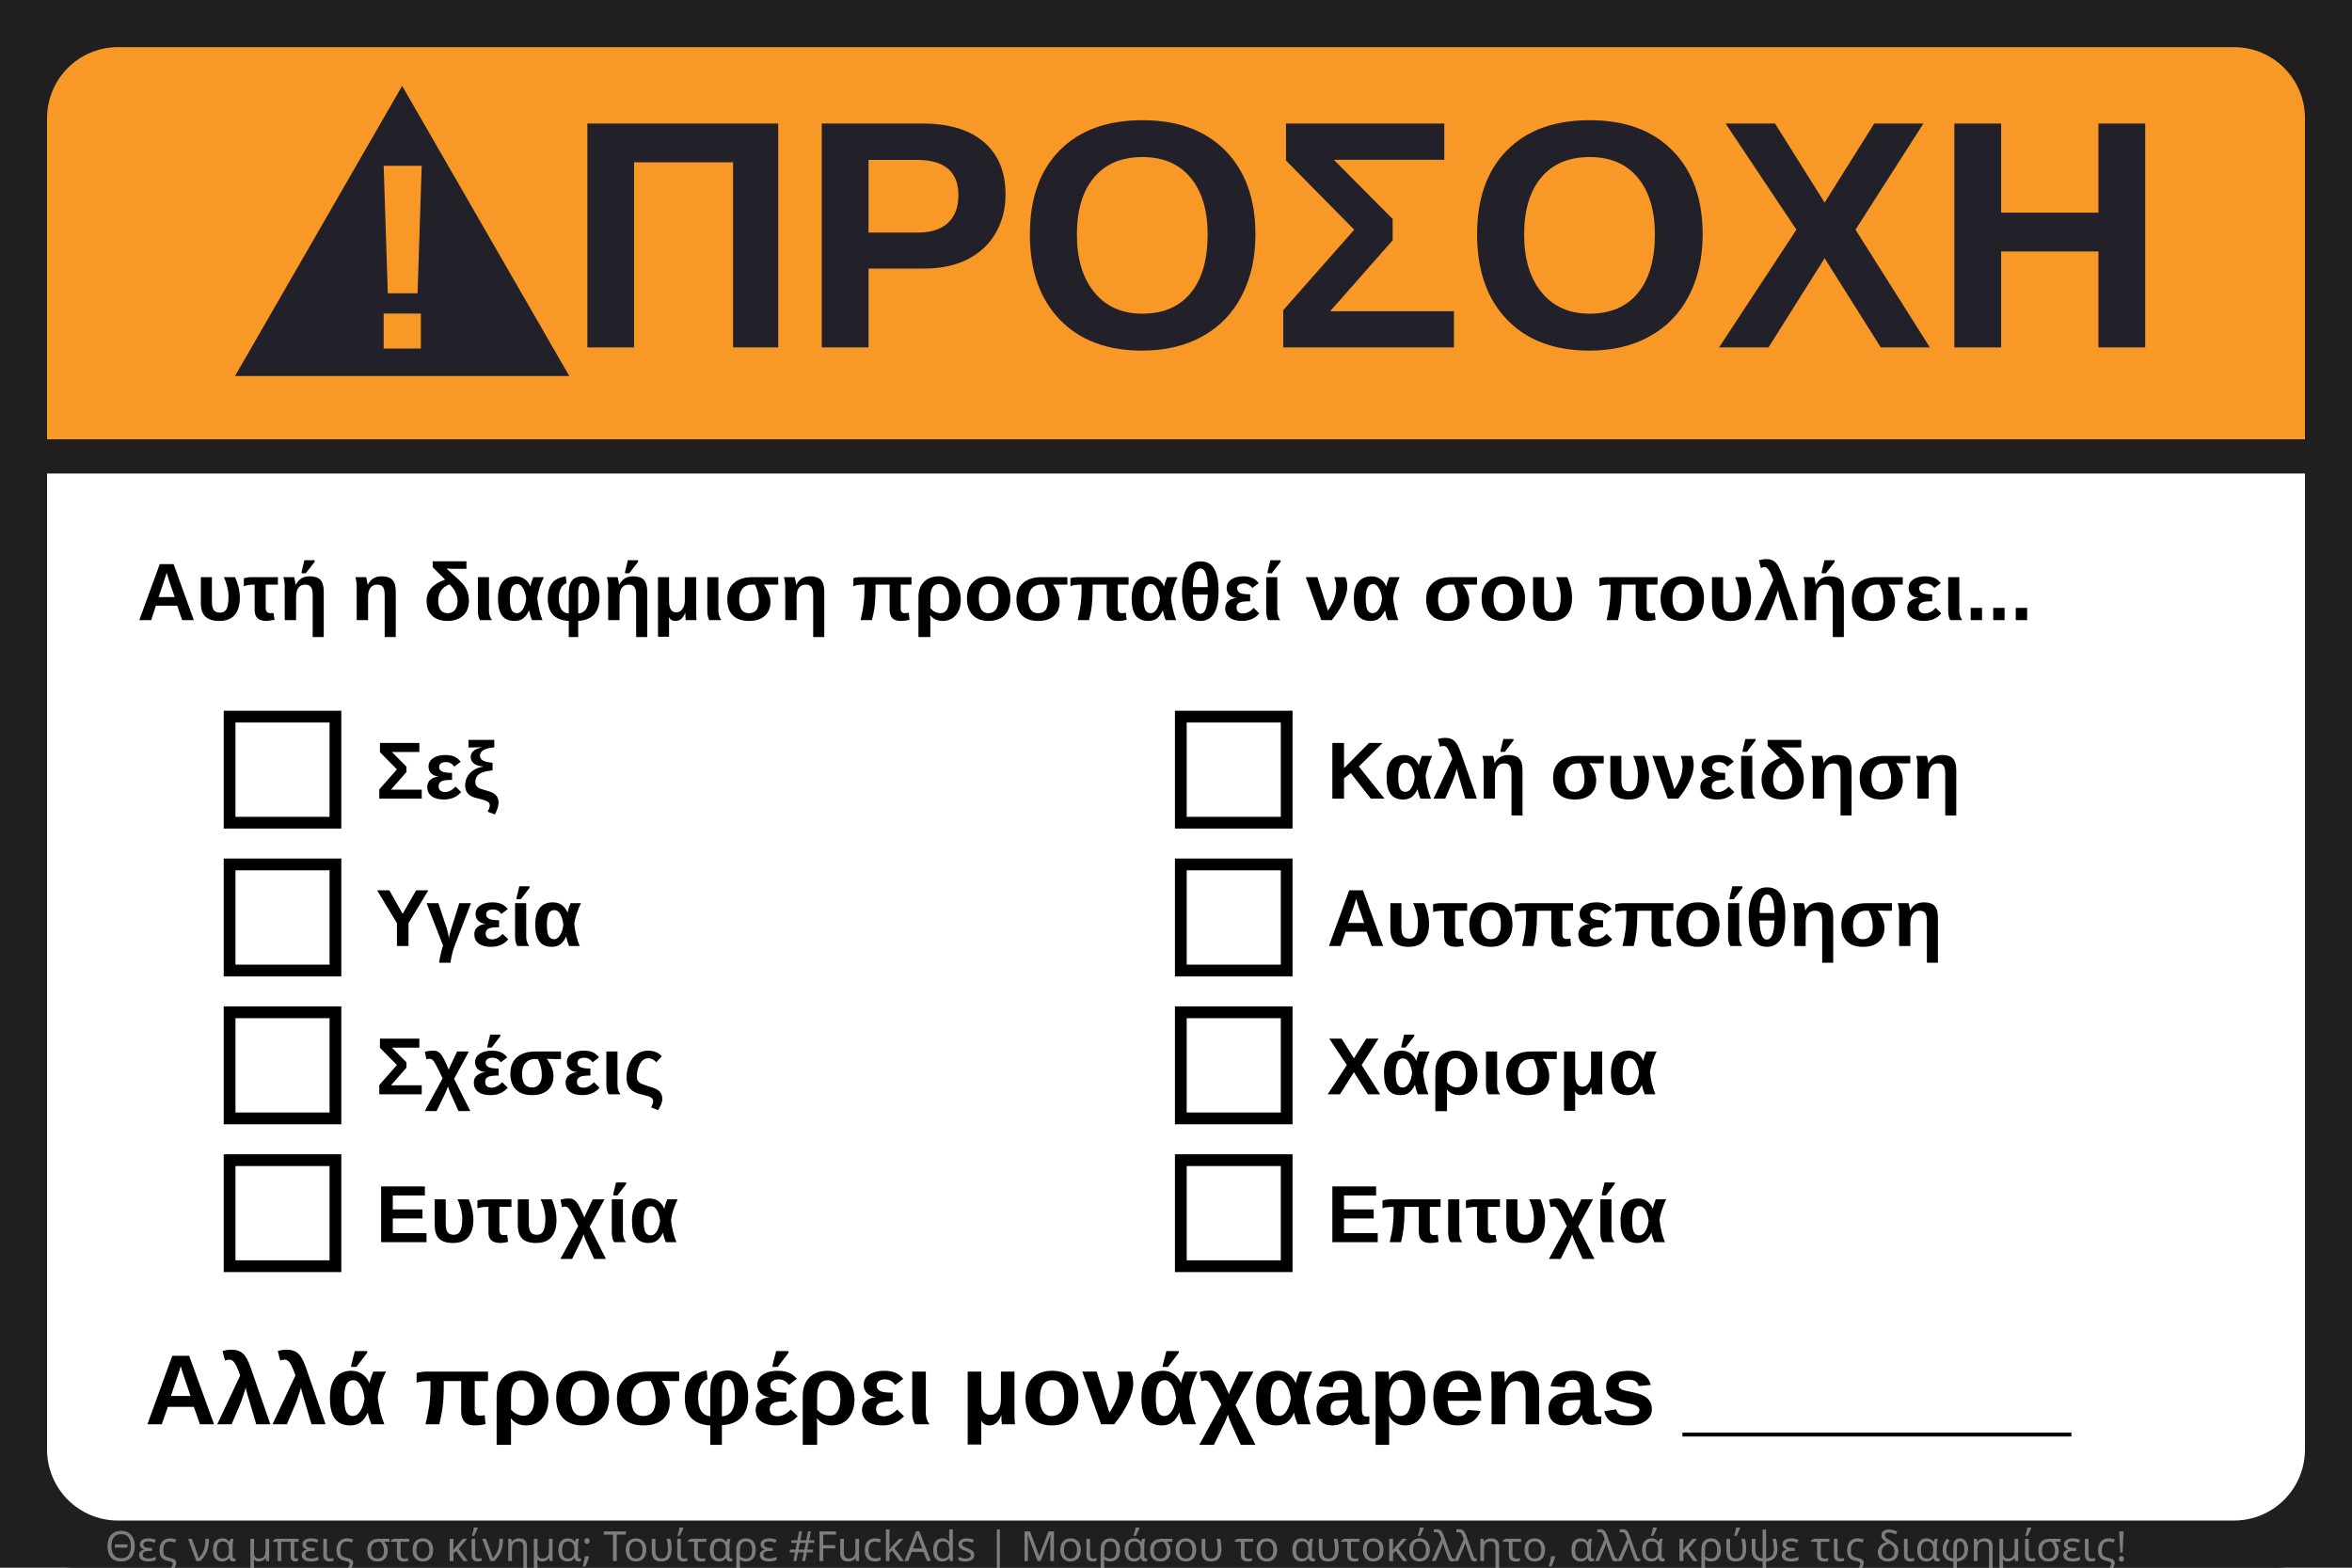
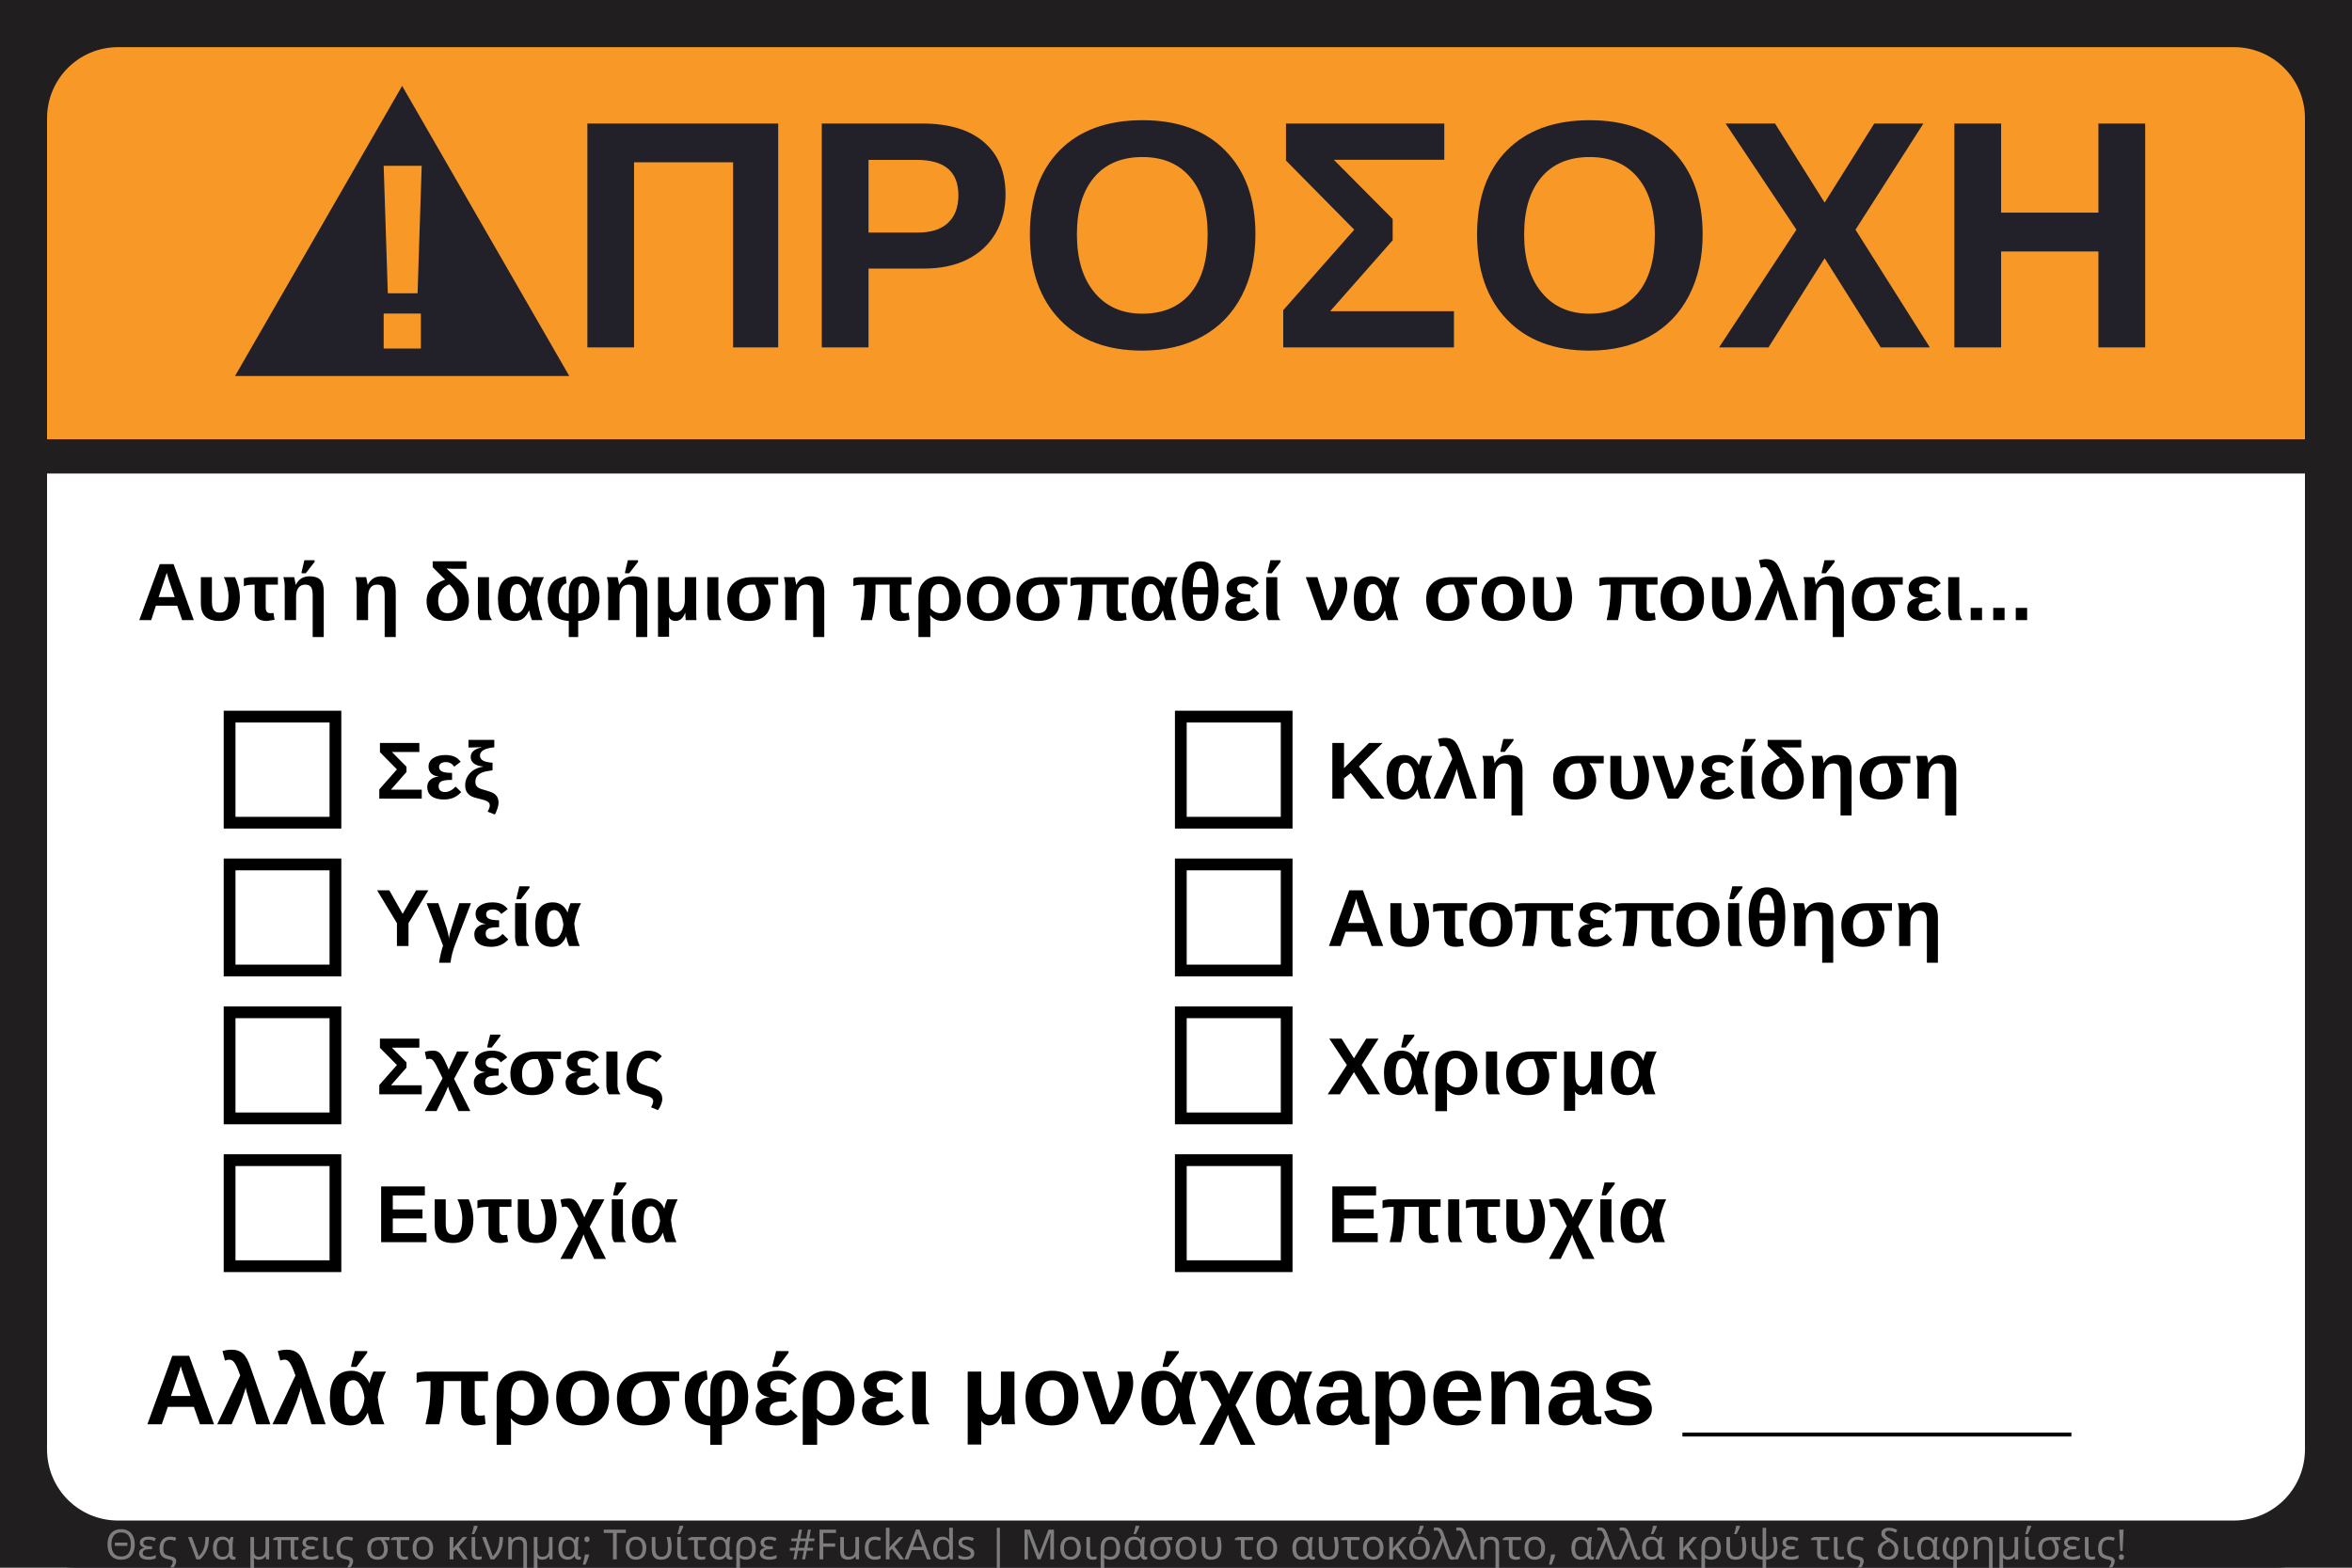
<svg xmlns="http://www.w3.org/2000/svg" version="1.1" id="svg2" viewBox="0 0 637.795 425.197" height="120mm" width="180mm">
  <defs id="defs4" />
  <g transform="matrix(4.8,0,0,4.81438,9.6408985e-6,-4641.274)" id="layer1">
    <g transform="matrix(0.332185,0,0,0.3320229,-155.2985,857.6058)" id="g4180">
      <path style="opacity:1;fill:#201e1f;fill-opacity:1;fill-rule:nonzero;stroke:none;stroke-width:1;stroke-linecap:round;stroke-linejoin:miter;stroke-miterlimit:4;stroke-dasharray:none;stroke-dashoffset:0;stroke-opacity:1" d="m 480.361,320.575 h 374.289 c 7.122,0 12.855,5.733 12.855,12.855 v 240.289 c 0,7.122 -5.733,12.855 -12.855,12.855 h -374.289 c -7.122,0 -12.855,-5.733 -12.855,-12.855 V 333.43 c 0,-7.122 5.733,-12.855 12.855,-12.855 z" id="rect4147" />
      <path style="opacity:1;fill:#ffffff;fill-opacity:1;fill-rule:nonzero;stroke:none;stroke-width:1;stroke-linecap:round;stroke-linejoin:miter;stroke-miterlimit:4;stroke-dasharray:none;stroke-dashoffset:0;stroke-opacity:1" d="m 859.506,400.913 v 165.58 c 0,6.693 -5.389,12.082 -12.082,12.082 H 487.588 c -6.693,0 -12.082,-5.389 -12.082,-12.082 V 400.913 Z" id="rect4149" />
      <path id="path4155" d="m 487.588,328.575 h 359.836 c 6.693,0 12.082,5.389 12.082,12.082 v 54.453 h -384 v -54.453 c 0,-6.693 5.389,-12.082 12.082,-12.082 z" style="opacity:1;fill:#f89827;fill-opacity:1;fill-rule:nonzero;stroke:none;stroke-width:1;stroke-linecap:round;stroke-linejoin:miter;stroke-miterlimit:4;stroke-dasharray:none;stroke-dashoffset:0;stroke-opacity:1" />
    </g>
    <g transform="matrix(0.332185,0,0,0.3320229,-159.9888,856.4793)" id="g4172">
      <text xml:space="preserve" style="font-style:normal;font-variant:normal;font-weight:normal;font-stretch:normal;font-size:55.196px;line-height:125%;font-family:'Microsoft YaHei';-inkscape-font-specification:'Microsoft YaHei';letter-spacing:0px;word-spacing:0px;fill:#222029;fill-opacity:1;stroke:none;stroke-width:1px;stroke-linecap:butt;stroke-linejoin:miter;stroke-opacity:1" x="577.832" y="382.911" id="text4157">
        <tspan id="tspan4159" x="577.832" y="382.911" style="font-style:normal;font-variant:normal;font-weight:bold;font-stretch:normal;font-family:Arial;-inkscape-font-specification:'Arial Bold';fill:#222029;fill-opacity:1">ΠΡΟΣΟΧΗ</tspan>
      </text>
      <g id="g4167">
        <path d="M 578.44,387.77 H 521.596 L 550.018,338.542 Z" id="path4161" style="opacity:1;fill:#222029;fill-opacity:1;fill-rule:nonzero;stroke:none;stroke-width:1;stroke-linecap:round;stroke-linejoin:miter;stroke-miterlimit:4;stroke-dasharray:none;stroke-dashoffset:0;stroke-opacity:1" />
        <text xml:space="preserve" style="font-style:normal;font-variant:normal;font-weight:normal;font-stretch:normal;font-size:45.056px;line-height:125%;font-family:'Microsoft YaHei';-inkscape-font-specification:'Microsoft YaHei';letter-spacing:0px;word-spacing:0px;fill:#f89827;fill-opacity:1;stroke:none;stroke-width:1px;stroke-linecap:butt;stroke-linejoin:miter;stroke-opacity:1" x="542.626" y="383.101" id="text4163">
          <tspan id="tspan4165" x="542.626" y="383.101" style="font-style:normal;font-variant:normal;font-weight:bold;font-stretch:normal;font-family:Arial;-inkscape-font-specification:'Arial Bold';fill:#f89827;fill-opacity:1">!</tspan>
        </text>
      </g>
    </g>
    <text id="text4185" y="999.222" x="7.758" style="font-style:normal;font-variant:normal;font-weight:900;font-stretch:normal;font-size:4.577px;line-height:125%;font-family:Arial;-inkscape-font-specification:'Arial, Heavy';font-variant-ligatures:normal;font-variant-caps:normal;font-variant-numeric:normal;font-feature-settings:normal;text-align:start;letter-spacing:0px;word-spacing:0px;writing-mode:lr-tb;text-anchor:start;fill:#000000;fill-opacity:1;stroke:none;stroke-width:0.332px;stroke-linecap:butt;stroke-linejoin:miter;stroke-opacity:1" xml:space="preserve" transform="scale(1.000244,0.9997559)">
      <tspan style="font-style:normal;font-variant:normal;font-weight:900;font-stretch:normal;font-size:4.577px;font-family:Arial;-inkscape-font-specification:'Arial, Heavy';font-variant-ligatures:normal;font-variant-caps:normal;font-variant-numeric:normal;font-feature-settings:normal;text-align:start;writing-mode:lr-tb;text-anchor:start;stroke-width:0.332px" y="999.222" x="7.758" id="tspan4187">Αυτή η διαφήμιση προσπαθεί να σου πουλήσει...</tspan>
    </text>
    <text xml:space="preserve" style="font-style:normal;font-variant:normal;font-weight:900;font-stretch:normal;font-size:5.613px;line-height:125%;font-family:Arial;-inkscape-font-specification:'Arial, Heavy';font-variant-ligatures:normal;font-variant-caps:normal;font-variant-numeric:normal;font-feature-settings:normal;text-align:start;letter-spacing:0px;word-spacing:0px;writing-mode:lr-tb;text-anchor:start;fill:#000000;fill-opacity:1;stroke:none;stroke-width:0.332px;stroke-linecap:butt;stroke-linejoin:miter;stroke-opacity:1" x="8.185" y="1044.538" id="text4189" transform="scale(1.000244,0.9997559)">
      <tspan id="tspan4191" x="8.185" y="1044.538" style="font-style:normal;font-variant:normal;font-weight:900;font-stretch:normal;font-size:5.613px;font-family:Arial;-inkscape-font-specification:'Arial, Heavy';font-variant-ligatures:normal;font-variant-caps:normal;font-variant-numeric:normal;font-feature-settings:normal;text-align:start;writing-mode:lr-tb;text-anchor:start;stroke-width:0.332px">Αλλά προσφέρει μονάχαapenas _______</tspan>
    </text>
    <g transform="matrix(0.332185,0,0,0.3320229,0,704.9207)" id="g4361">
      <g id="g4305">
        <g transform="translate(-2.631226)" id="g4285">
          <rect style="opacity:1;fill:none;fill-opacity:1;fill-rule:nonzero;stroke:#000000;stroke-width:2;stroke-linecap:round;stroke-linejoin:miter;stroke-miterlimit:4;stroke-dasharray:none;stroke-dashoffset:0;stroke-opacity:1" id="rect4193" width="18" height="18" x="41.678" y="902.029" ry="0" />
          <text id="text4209" y="915.95" x="66.526" style="font-style:normal;font-variant:normal;font-weight:normal;font-stretch:normal;font-size:13.75px;line-height:125%;font-family:'Microsoft YaHei';-inkscape-font-specification:'Microsoft YaHei';letter-spacing:0px;word-spacing:0px;fill:#000000;fill-opacity:1;stroke:none;stroke-width:1px;stroke-linecap:butt;stroke-linejoin:miter;stroke-opacity:1" xml:space="preserve">
            <tspan style="font-style:normal;font-variant:normal;font-weight:900;font-stretch:normal;font-size:13.75px;font-family:Arial;-inkscape-font-specification:'Arial Heavy'" y="915.95" x="66.526" id="tspan4211">Σεξ </tspan>
          </text>
        </g>
        <g transform="translate(-2.631226)" id="g4290">
          <rect ry="0" y="927.115" x="41.678" height="18" width="18" id="rect4199" style="opacity:1;fill:none;fill-opacity:1;fill-rule:nonzero;stroke:#000000;stroke-width:2;stroke-linecap:round;stroke-linejoin:miter;stroke-miterlimit:4;stroke-dasharray:none;stroke-dashoffset:0;stroke-opacity:1" />
          <text xml:space="preserve" style="font-style:normal;font-variant:normal;font-weight:normal;font-stretch:normal;font-size:13.75px;line-height:125%;font-family:'Microsoft YaHei';-inkscape-font-specification:'Microsoft YaHei';letter-spacing:0px;word-spacing:0px;fill:#000000;fill-opacity:1;stroke:none;stroke-width:1px;stroke-linecap:butt;stroke-linejoin:miter;stroke-opacity:1" x="66.526" y="940.955" id="text4213">
            <tspan id="tspan4215" x="66.526" y="940.955" style="font-style:normal;font-variant:normal;font-weight:900;font-stretch:normal;font-size:13.75px;font-family:Arial;-inkscape-font-specification:'Arial Heavy'">Υγεία </tspan>
          </text>
        </g>
        <g transform="translate(-2.631226)" id="g4295">
          <rect style="opacity:1;fill:none;fill-opacity:1;fill-rule:nonzero;stroke:#000000;stroke-width:2;stroke-linecap:round;stroke-linejoin:miter;stroke-miterlimit:4;stroke-dasharray:none;stroke-dashoffset:0;stroke-opacity:1" id="rect4201" width="18" height="18" x="41.678" y="952.2" ry="0" />
          <text id="text4217" y="966.121" x="66.526" style="font-style:normal;font-variant:normal;font-weight:normal;font-stretch:normal;font-size:13.75px;line-height:125%;font-family:'Microsoft YaHei';-inkscape-font-specification:'Microsoft YaHei';letter-spacing:0px;word-spacing:0px;fill:#000000;fill-opacity:1;stroke:none;stroke-width:1px;stroke-linecap:butt;stroke-linejoin:miter;stroke-opacity:1" xml:space="preserve">
            <tspan style="font-style:normal;font-variant:normal;font-weight:900;font-stretch:normal;font-size:13.75px;font-family:Arial;-inkscape-font-specification:'Arial Heavy'" y="966.121" x="66.526" id="tspan4225">Σχέσεις </tspan>
          </text>
        </g>
        <g transform="translate(-2.631226)" id="g4300">
          <rect ry="0" y="977.285" x="41.678" height="18" width="18" id="rect4203" style="opacity:1;fill:none;fill-opacity:1;fill-rule:nonzero;stroke:#000000;stroke-width:2;stroke-linecap:round;stroke-linejoin:miter;stroke-miterlimit:4;stroke-dasharray:none;stroke-dashoffset:0;stroke-opacity:1" />
          <text xml:space="preserve" style="font-style:normal;font-variant:normal;font-weight:normal;font-stretch:normal;font-size:13.75px;line-height:125%;font-family:'Microsoft YaHei';-inkscape-font-specification:'Microsoft YaHei';letter-spacing:0px;word-spacing:0px;fill:#000000;fill-opacity:1;stroke:none;stroke-width:1px;stroke-linecap:butt;stroke-linejoin:miter;stroke-opacity:1" x="66.526" y="991.203" id="text4221">
            <tspan id="tspan4223" x="66.526" y="991.203" style="font-style:normal;font-variant:normal;font-weight:900;font-stretch:normal;font-size:13.75px;font-family:Arial;-inkscape-font-specification:'Arial Heavy'">Ευτυχία</tspan>
          </text>
        </g>
      </g>
      <g id="g4323" transform="translate(164.5074)">
        <g id="g4325" transform="translate(-2.631226)">
          <rect ry="0" y="902.029" x="38.944" height="18" width="18" id="rect4327" style="opacity:1;fill:none;fill-opacity:1;fill-rule:nonzero;stroke:#000000;stroke-width:2;stroke-linecap:round;stroke-linejoin:miter;stroke-miterlimit:4;stroke-dasharray:none;stroke-dashoffset:0;stroke-opacity:1" />
          <text xml:space="preserve" style="font-style:normal;font-variant:normal;font-weight:normal;font-stretch:normal;font-size:13.75px;line-height:125%;font-family:'Microsoft YaHei';-inkscape-font-specification:'Microsoft YaHei';letter-spacing:0px;word-spacing:0px;fill:#000000;fill-opacity:1;stroke:none;stroke-width:1px;stroke-linecap:butt;stroke-linejoin:miter;stroke-opacity:1" x="63.792" y="915.95" id="text4329">
            <tspan id="tspan4331" x="63.792" y="915.95" style="font-style:normal;font-variant:normal;font-weight:900;font-stretch:normal;font-size:13.75px;font-family:Arial;-inkscape-font-specification:'Arial Heavy'">Καλή συνείδηση</tspan>
          </text>
        </g>
        <g id="g4333" transform="translate(-2.631226)">
          <rect style="opacity:1;fill:none;fill-opacity:1;fill-rule:nonzero;stroke:#000000;stroke-width:2;stroke-linecap:round;stroke-linejoin:miter;stroke-miterlimit:4;stroke-dasharray:none;stroke-dashoffset:0;stroke-opacity:1" id="rect4335" width="18" height="18" x="38.944" y="927.115" ry="0" />
          <text id="text4337" y="940.955" x="63.792" style="font-style:normal;font-variant:normal;font-weight:normal;font-stretch:normal;font-size:13.75px;line-height:125%;font-family:'Microsoft YaHei';-inkscape-font-specification:'Microsoft YaHei';letter-spacing:0px;word-spacing:0px;fill:#000000;fill-opacity:1;stroke:none;stroke-width:1px;stroke-linecap:butt;stroke-linejoin:miter;stroke-opacity:1" xml:space="preserve">
            <tspan style="font-style:normal;font-variant:normal;font-weight:900;font-stretch:normal;font-size:13.75px;font-family:Arial;-inkscape-font-specification:'Arial Heavy'" y="940.955" x="63.792" id="tspan4339">Αυτοπεποίθηση</tspan>
          </text>
        </g>
        <g id="g4341" transform="translate(-2.631226)">
          <rect ry="0" y="952.2" x="38.944" height="18" width="18" id="rect4343" style="opacity:1;fill:none;fill-opacity:1;fill-rule:nonzero;stroke:#000000;stroke-width:2;stroke-linecap:round;stroke-linejoin:miter;stroke-miterlimit:4;stroke-dasharray:none;stroke-dashoffset:0;stroke-opacity:1" />
          <text xml:space="preserve" style="font-style:normal;font-variant:normal;font-weight:normal;font-stretch:normal;font-size:13.75px;line-height:125%;font-family:'Microsoft YaHei';-inkscape-font-specification:'Microsoft YaHei';letter-spacing:0px;word-spacing:0px;fill:#000000;fill-opacity:1;stroke:none;stroke-width:1px;stroke-linecap:butt;stroke-linejoin:miter;stroke-opacity:1" x="63.792" y="966.121" id="text4345">
            <tspan id="tspan4347" x="63.792" y="966.121" style="font-style:normal;font-variant:normal;font-weight:900;font-stretch:normal;font-size:13.75px;font-family:Arial;-inkscape-font-specification:'Arial Heavy'">Χάρισμα </tspan>
          </text>
        </g>
        <g id="g4349" transform="translate(-2.631226)">
          <rect style="opacity:1;fill:none;fill-opacity:1;fill-rule:nonzero;stroke:#000000;stroke-width:2;stroke-linecap:round;stroke-linejoin:miter;stroke-miterlimit:4;stroke-dasharray:none;stroke-dashoffset:0;stroke-opacity:1" id="rect4351" width="18" height="18" x="38.944" y="977.285" ry="0" />
          <text id="text4353" y="991.203" x="63.792" style="font-style:normal;font-variant:normal;font-weight:normal;font-stretch:normal;font-size:13.75px;line-height:125%;font-family:'Microsoft YaHei';-inkscape-font-specification:'Microsoft YaHei';letter-spacing:0px;word-spacing:0px;fill:#000000;fill-opacity:1;stroke:none;stroke-width:1px;stroke-linecap:butt;stroke-linejoin:miter;stroke-opacity:1" xml:space="preserve">
            <tspan style="font-style:normal;font-variant:normal;font-weight:900;font-stretch:normal;font-size:13.75px;font-family:Arial;-inkscape-font-specification:'Arial Heavy'" y="991.203" x="63.792" id="tspan4355">Επιτυχία</tspan>
          </text>
        </g>
      </g>
    </g>
  </g>
  <rect style="fill:none;fill-opacity:1;stroke:#201e1f;stroke-width:11.801;stroke-miterlimit:4;stroke-dasharray:none;stroke-opacity:1" id="rect881" width="625.995" height="413.396" x="5.9" y="5.9" />
  <flowRoot xml:space="preserve" id="flowRoot4535" style="font-style:normal;font-weight:normal;font-size:40px;line-height:1.25;font-family:sans-serif;letter-spacing:0px;word-spacing:0px;fill:#000000;fill-opacity:1;stroke:none" transform="translate(9.6408985e-6,-855.4281)">
    <flowRegion id="flowRegion4537">
      <rect id="rect4539" width="560.905" height="526.911" x="152.974" y="609.628" />
    </flowRegion>
    <flowPara id="flowPara4541" />
  </flowRoot>
-   <text xml:space="preserve" style="font-style:normal;font-weight:normal;font-size:37.393px;line-height:1.25;font-family:sans-serif;letter-spacing:0px;word-spacing:0px;fill:#7d7d7d;fill-opacity:1;stroke:none;stroke-width:0.935;" x="28.553" y="422.185" id="text4649" transform="scale(0.9971411,1.002867)">
-     <tspan x="28.553" y="422.185" style="font-style:normal;font-variant:normal;font-weight:normal;font-stretch:normal;font-size:11.25px;font-family:sans-serif;-inkscape-font-specification:'sans-serif, Normal';font-variant-ligatures:normal;font-variant-caps:normal;font-variant-numeric:normal;font-feature-settings:normal;text-align:start;writing-mode:lr-tb;text-anchor:start;fill:#7d7d7d;fill-opacity:1;stroke-width:0.935;" id="tspan4547">Θες να μπεις στο κίνημα; Τουίταρε #FuckAds | Μοιράσου το αυτοκόλλητο, αλλά κρύψε τις διαφημίσεις!</tspan>
+   <text xml:space="preserve" style="font-style:normal;font-weight:normal;font-size:37.393px;line-height:1.25;font-family:sans-serif;letter-spacing:0px;word-spacing:0px;fill:#7d7d7d;fill-opacity:1;stroke:none;stroke-width:0.935" x="28.553" y="421.718" id="text4649" transform="scale(0.9971411,1.002867)">
+     <tspan x="28.553" y="421.718" style="font-style:normal;font-variant:normal;font-weight:normal;font-stretch:normal;font-size:11.25px;font-family:sans-serif;-inkscape-font-specification:'sans-serif, Normal';font-variant-ligatures:normal;font-variant-caps:normal;font-variant-numeric:normal;font-feature-settings:normal;text-align:start;writing-mode:lr-tb;text-anchor:start;fill:#7d7d7d;fill-opacity:1;stroke-width:0.935" id="tspan4547">Θες να μπεις στο κίνημα; Τουίταρε #FuckAds | Μοιράσου το αυτοκόλλητο, αλλά κρύψε τις διαφημίσεις!</tspan>
  </text>
</svg>
